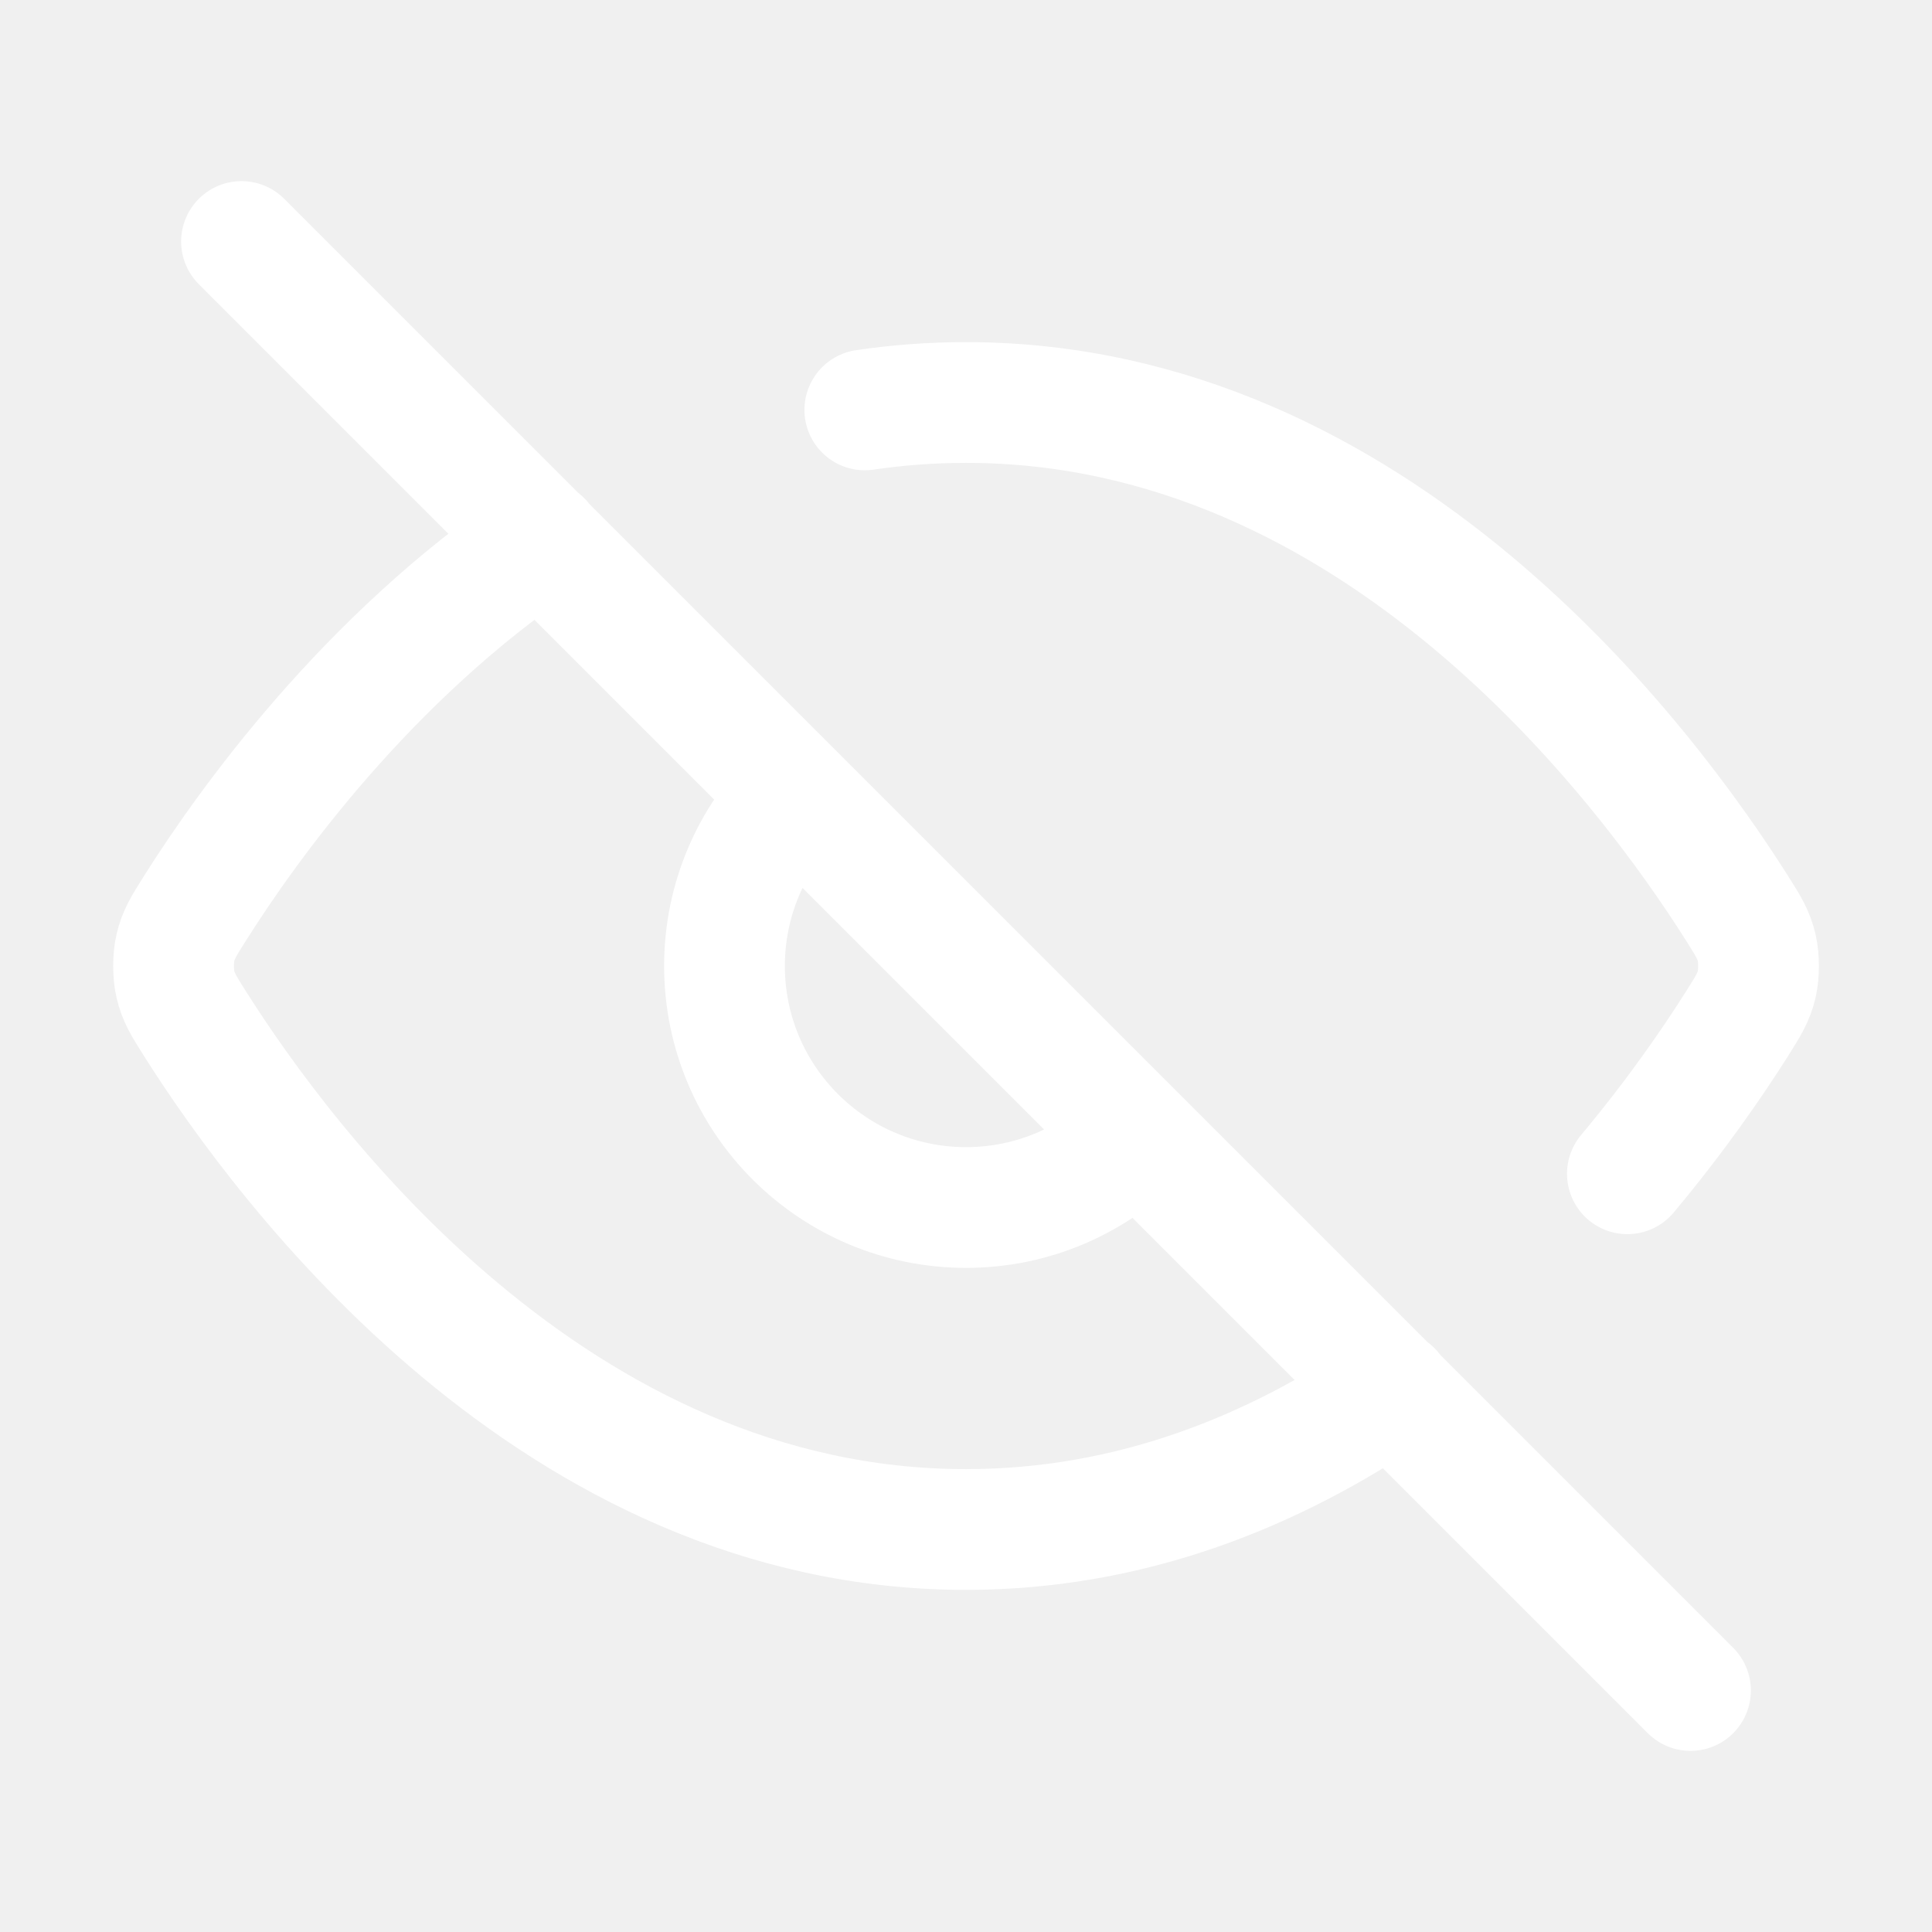
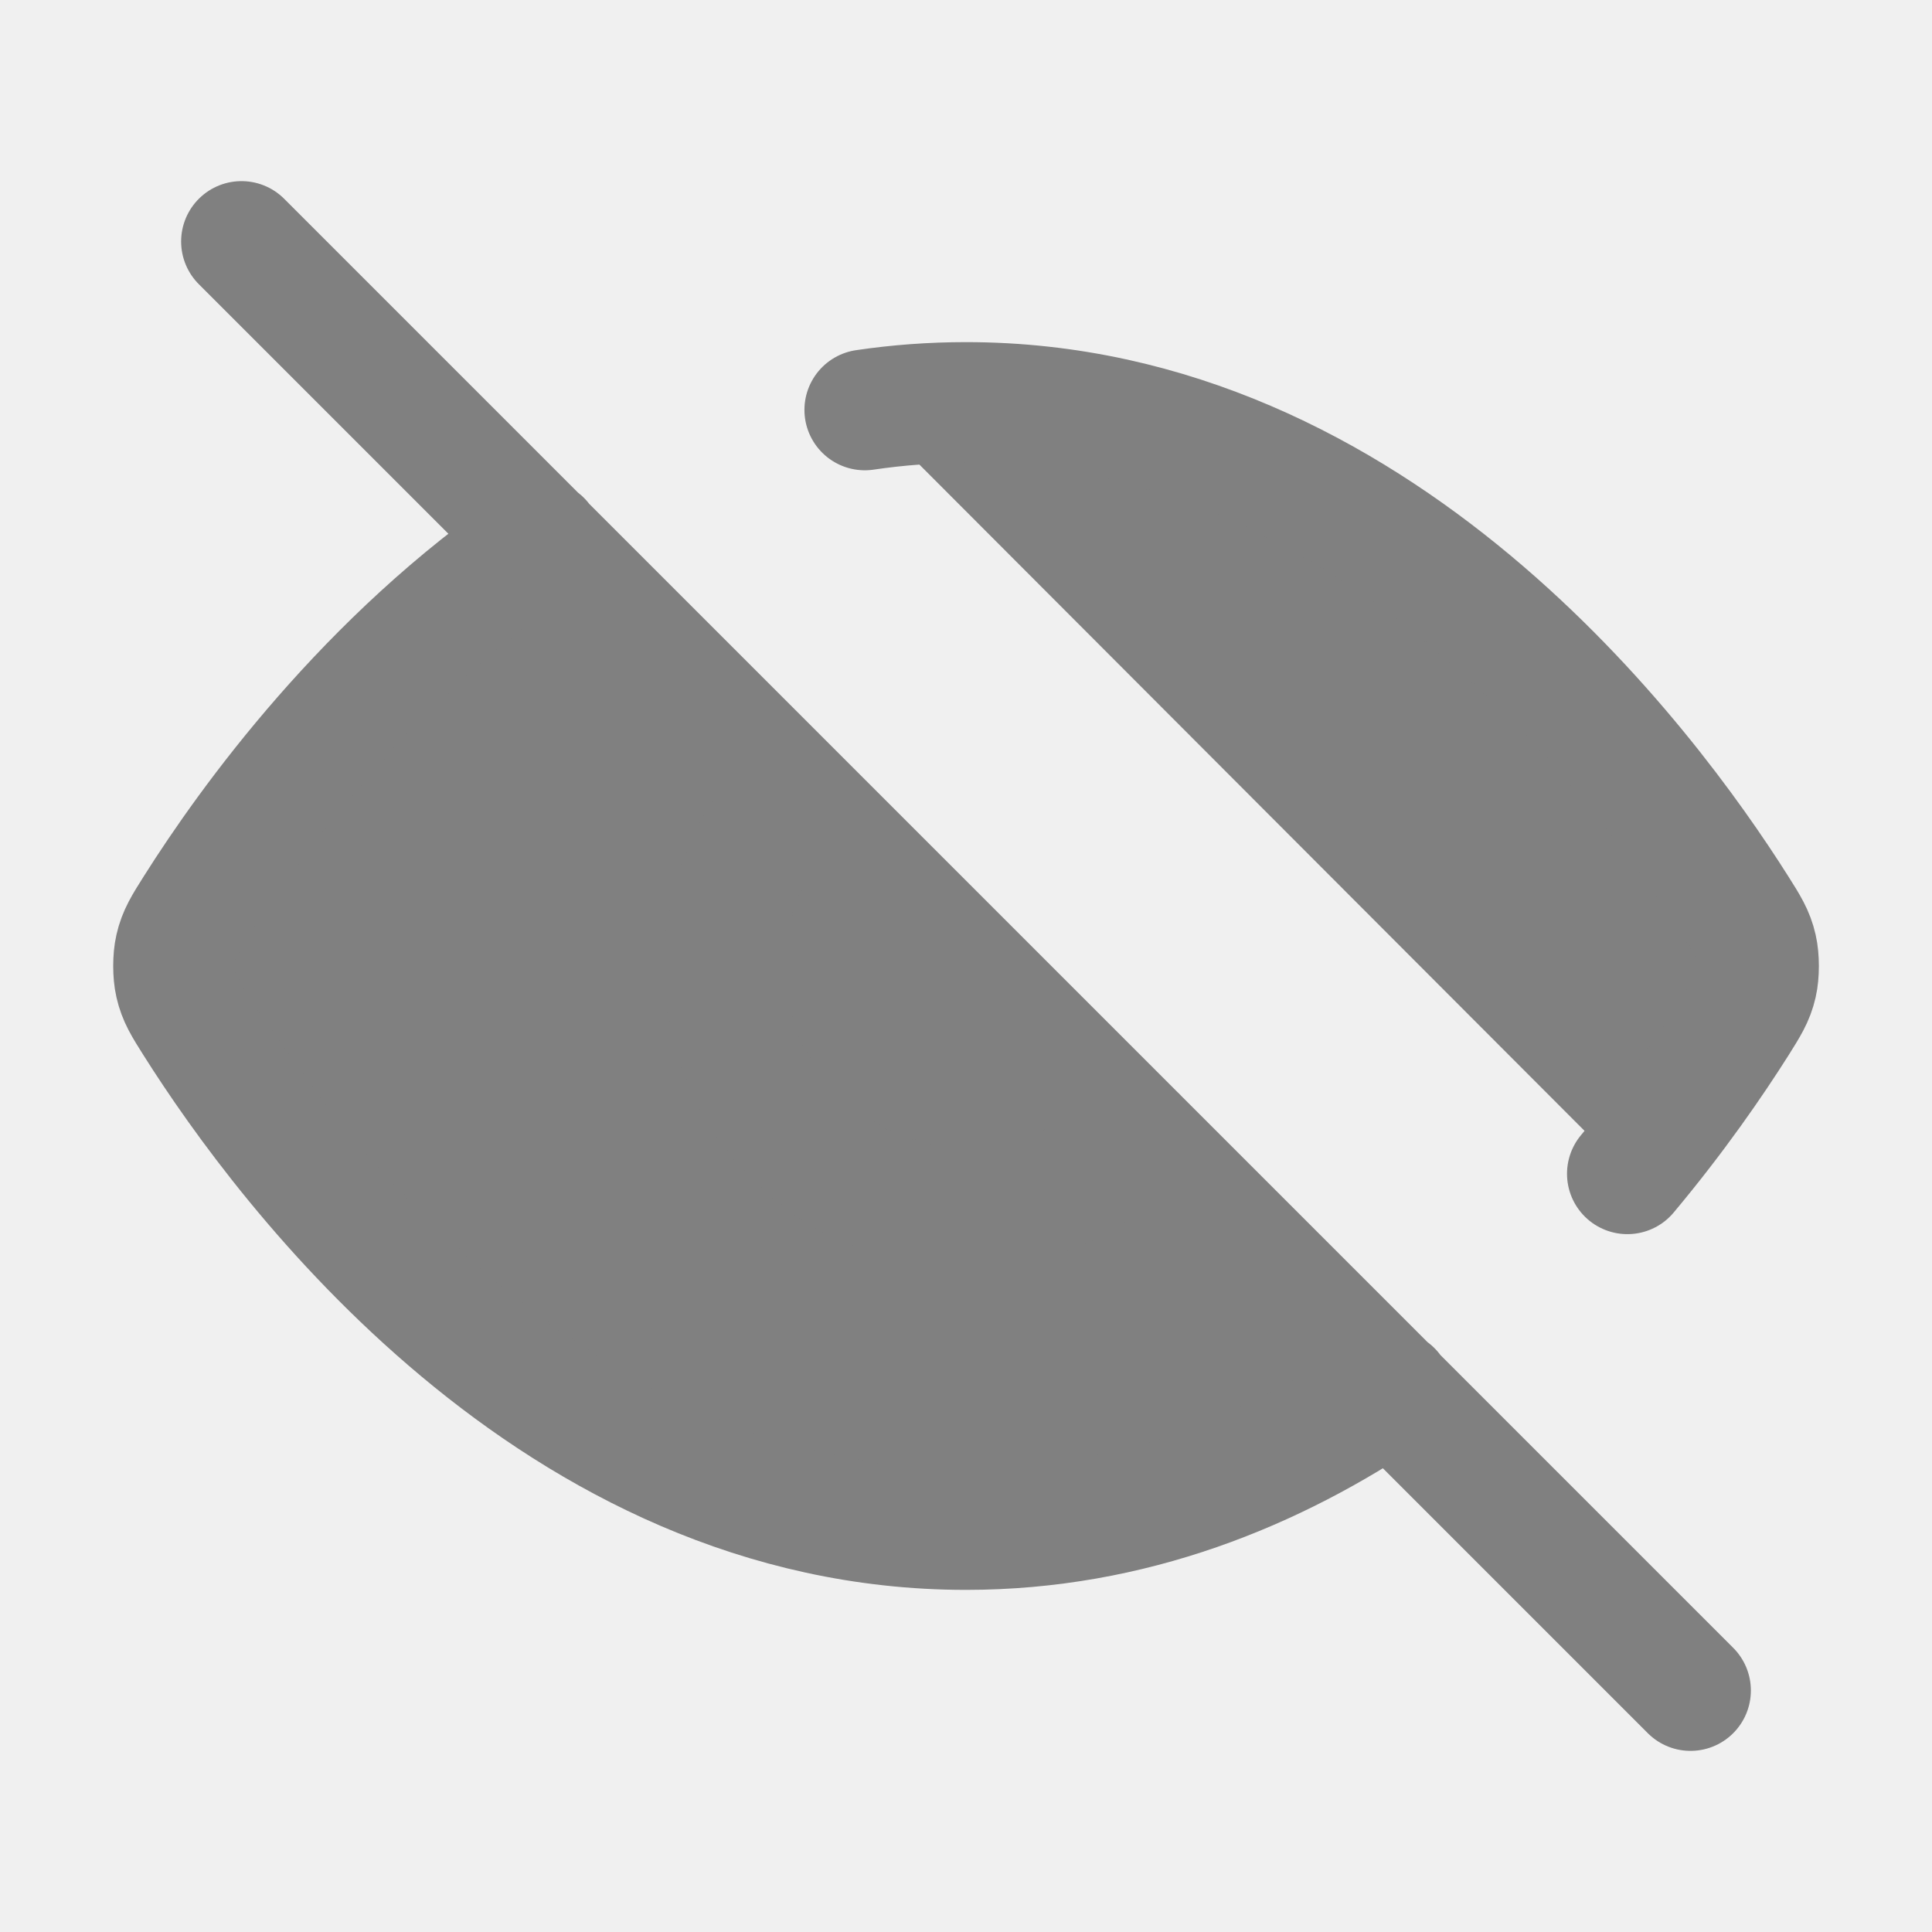
- <svg xmlns="http://www.w3.org/2000/svg" width="24" height="24" viewBox="0 0 24 24" fill="none">
-   <path d="M10.743 5.092C11.149 5.032 11.569 5 12 5C17.105 5 20.455 9.505 21.581 11.287C21.717 11.502 21.785 11.61 21.823 11.777C21.852 11.902 21.852 12.099 21.823 12.224C21.785 12.39 21.716 12.498 21.579 12.716C21.279 13.19 20.822 13.857 20.216 14.581M6.724 6.715C4.562 8.182 3.094 10.219 2.421 11.285C2.284 11.502 2.216 11.61 2.178 11.777C2.149 11.901 2.149 12.098 2.178 12.223C2.216 12.39 2.284 12.498 2.42 12.713C3.546 14.495 6.895 19 12 19C14.059 19 15.832 18.268 17.289 17.277M3 3L21 21M9.879 9.879C9.336 10.422 9 11.172 9 12C9 13.657 10.344 15 12 15C12.829 15 13.579 14.664 14.122 14.121" stroke="white" stroke-width="1.5" stroke-linecap="round" stroke-linejoin="round" />
+ <svg xmlns="http://www.w3.org/2000/svg" width="24" height="24" viewBox="0 0 24 24" fill="gray">
+   <path d="M10.743 5.092C11.149 5.032 11.569 5 12 5C17.105 5 20.455 9.505 21.581 11.287C21.717 11.502 21.785 11.61 21.823 11.777C21.852 11.902 21.852 12.099 21.823 12.224C21.785 12.39 21.716 12.498 21.579 12.716C21.279 13.19 20.822 13.857 20.216 14.581M6.724 6.715C4.562 8.182 3.094 10.219 2.421 11.285C2.284 11.502 2.216 11.61 2.178 11.777C2.149 11.901 2.149 12.098 2.178 12.223C2.216 12.39 2.284 12.498 2.42 12.713C3.546 14.495 6.895 19 12 19C14.059 19 15.832 18.268 17.289 17.277M3 3L21 21M9.879 9.879C9.336 10.422 9 11.172 9 12C9 13.657 10.344 15 12 15C12.829 15 13.579 14.664 14.122 14.121" stroke="gray" stroke-width="1.5" stroke-linecap="round" stroke-linejoin="round" />
</svg>
